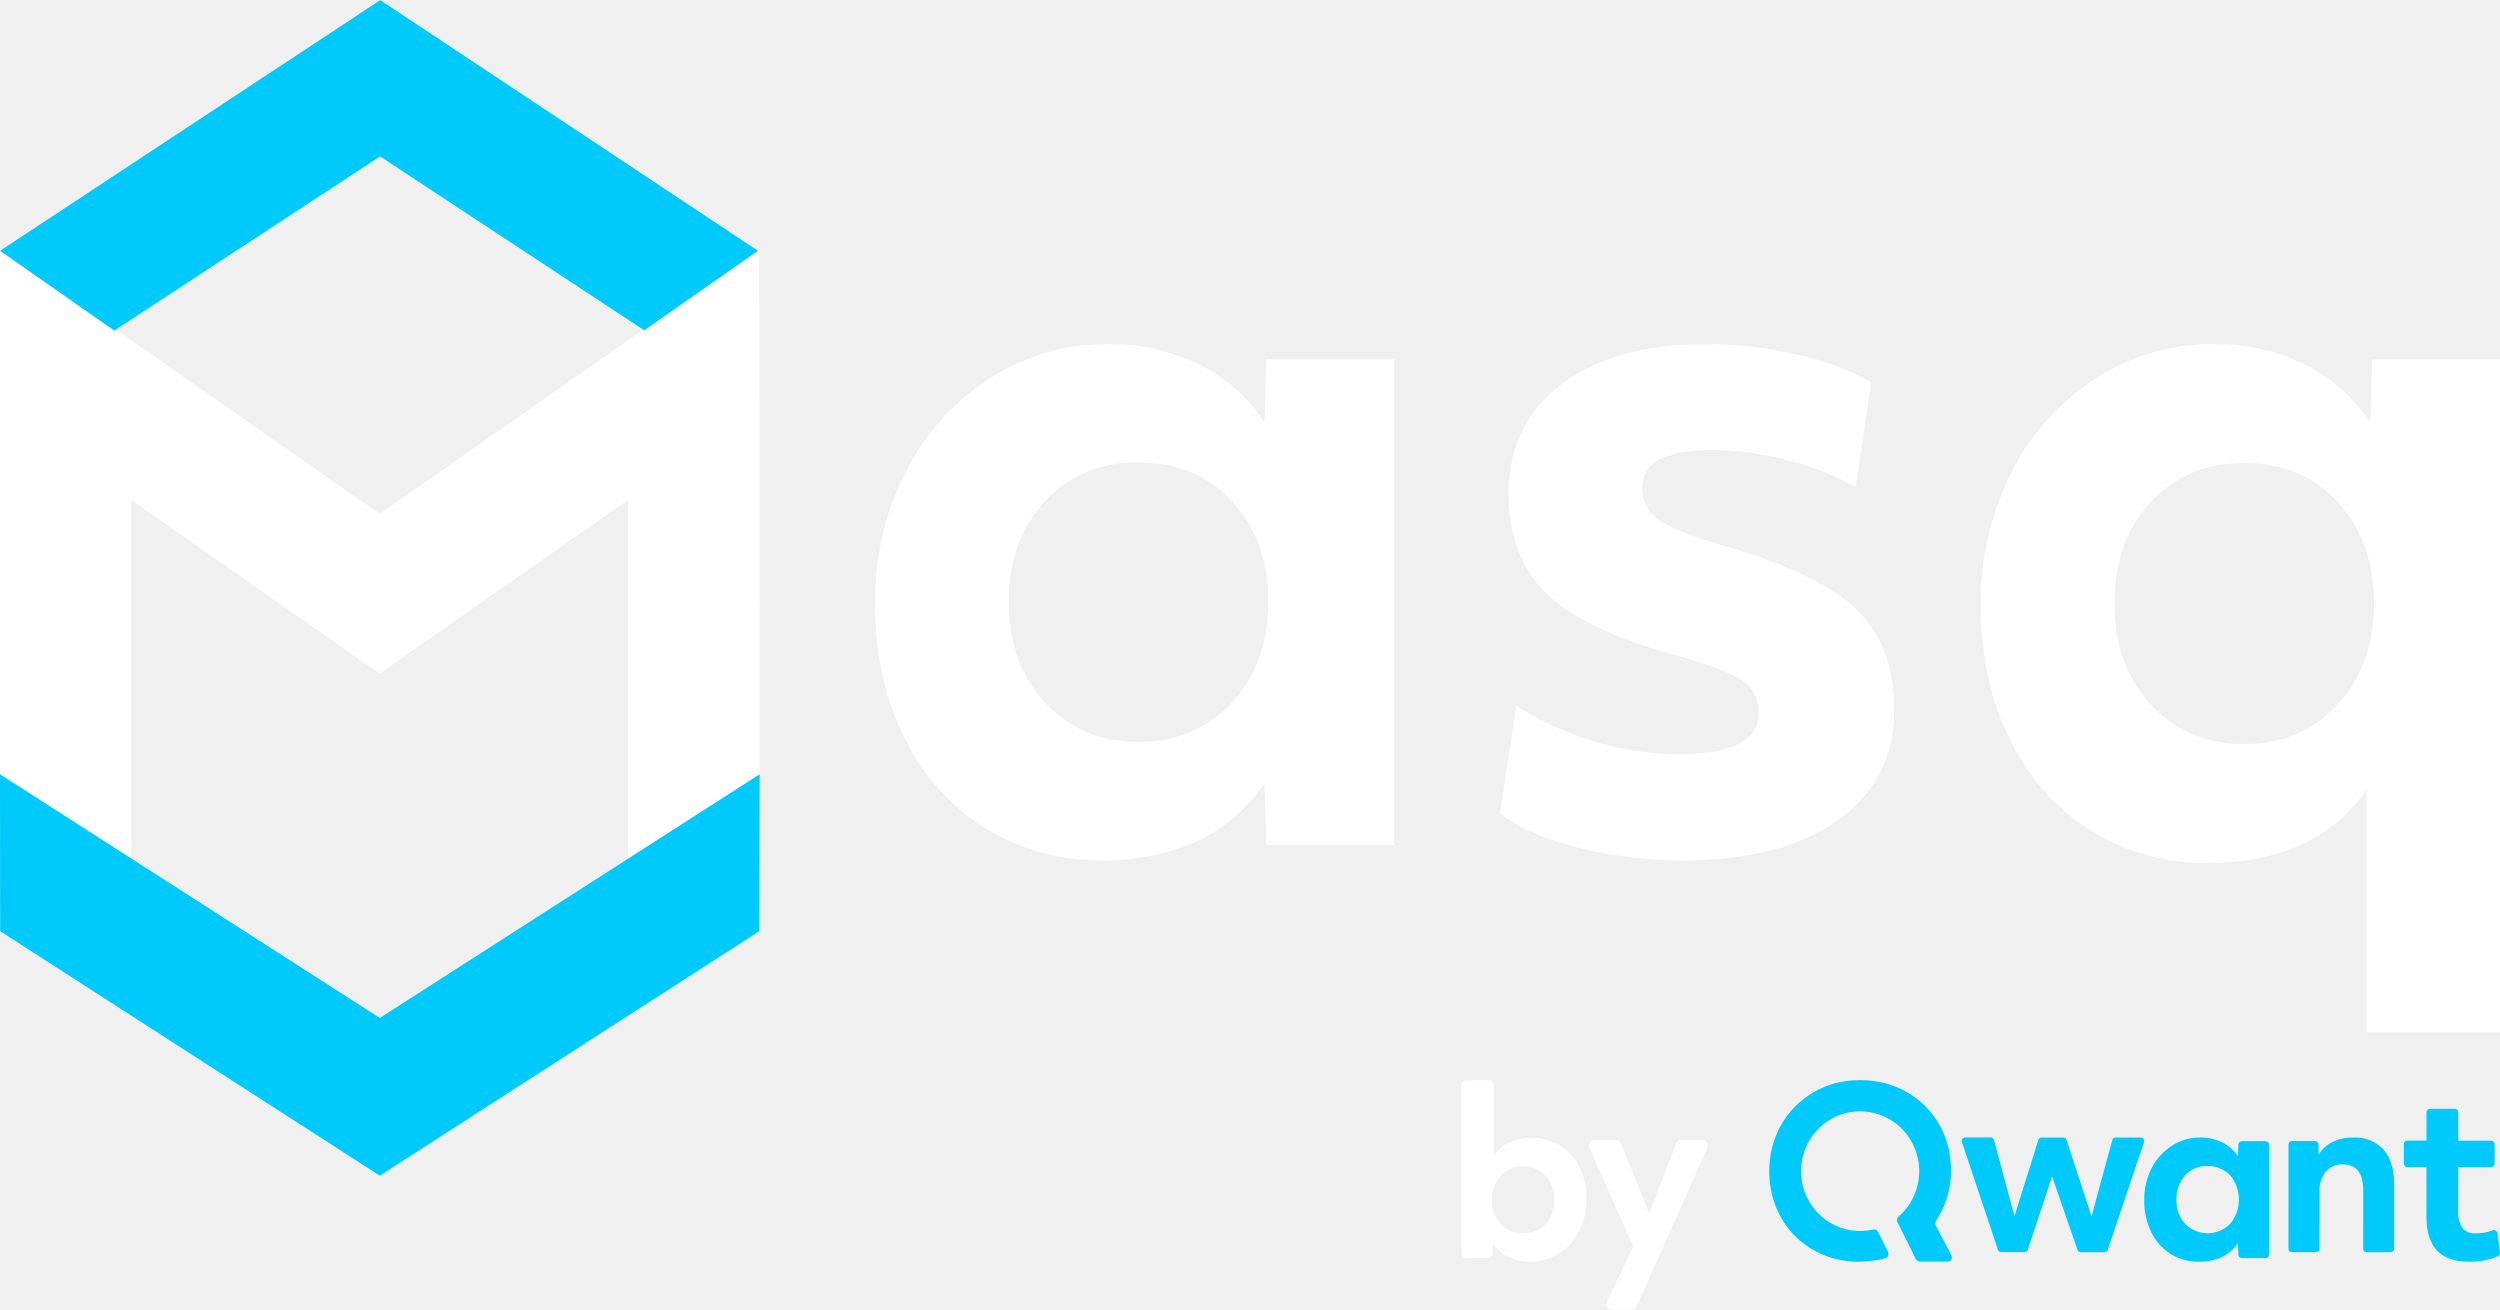
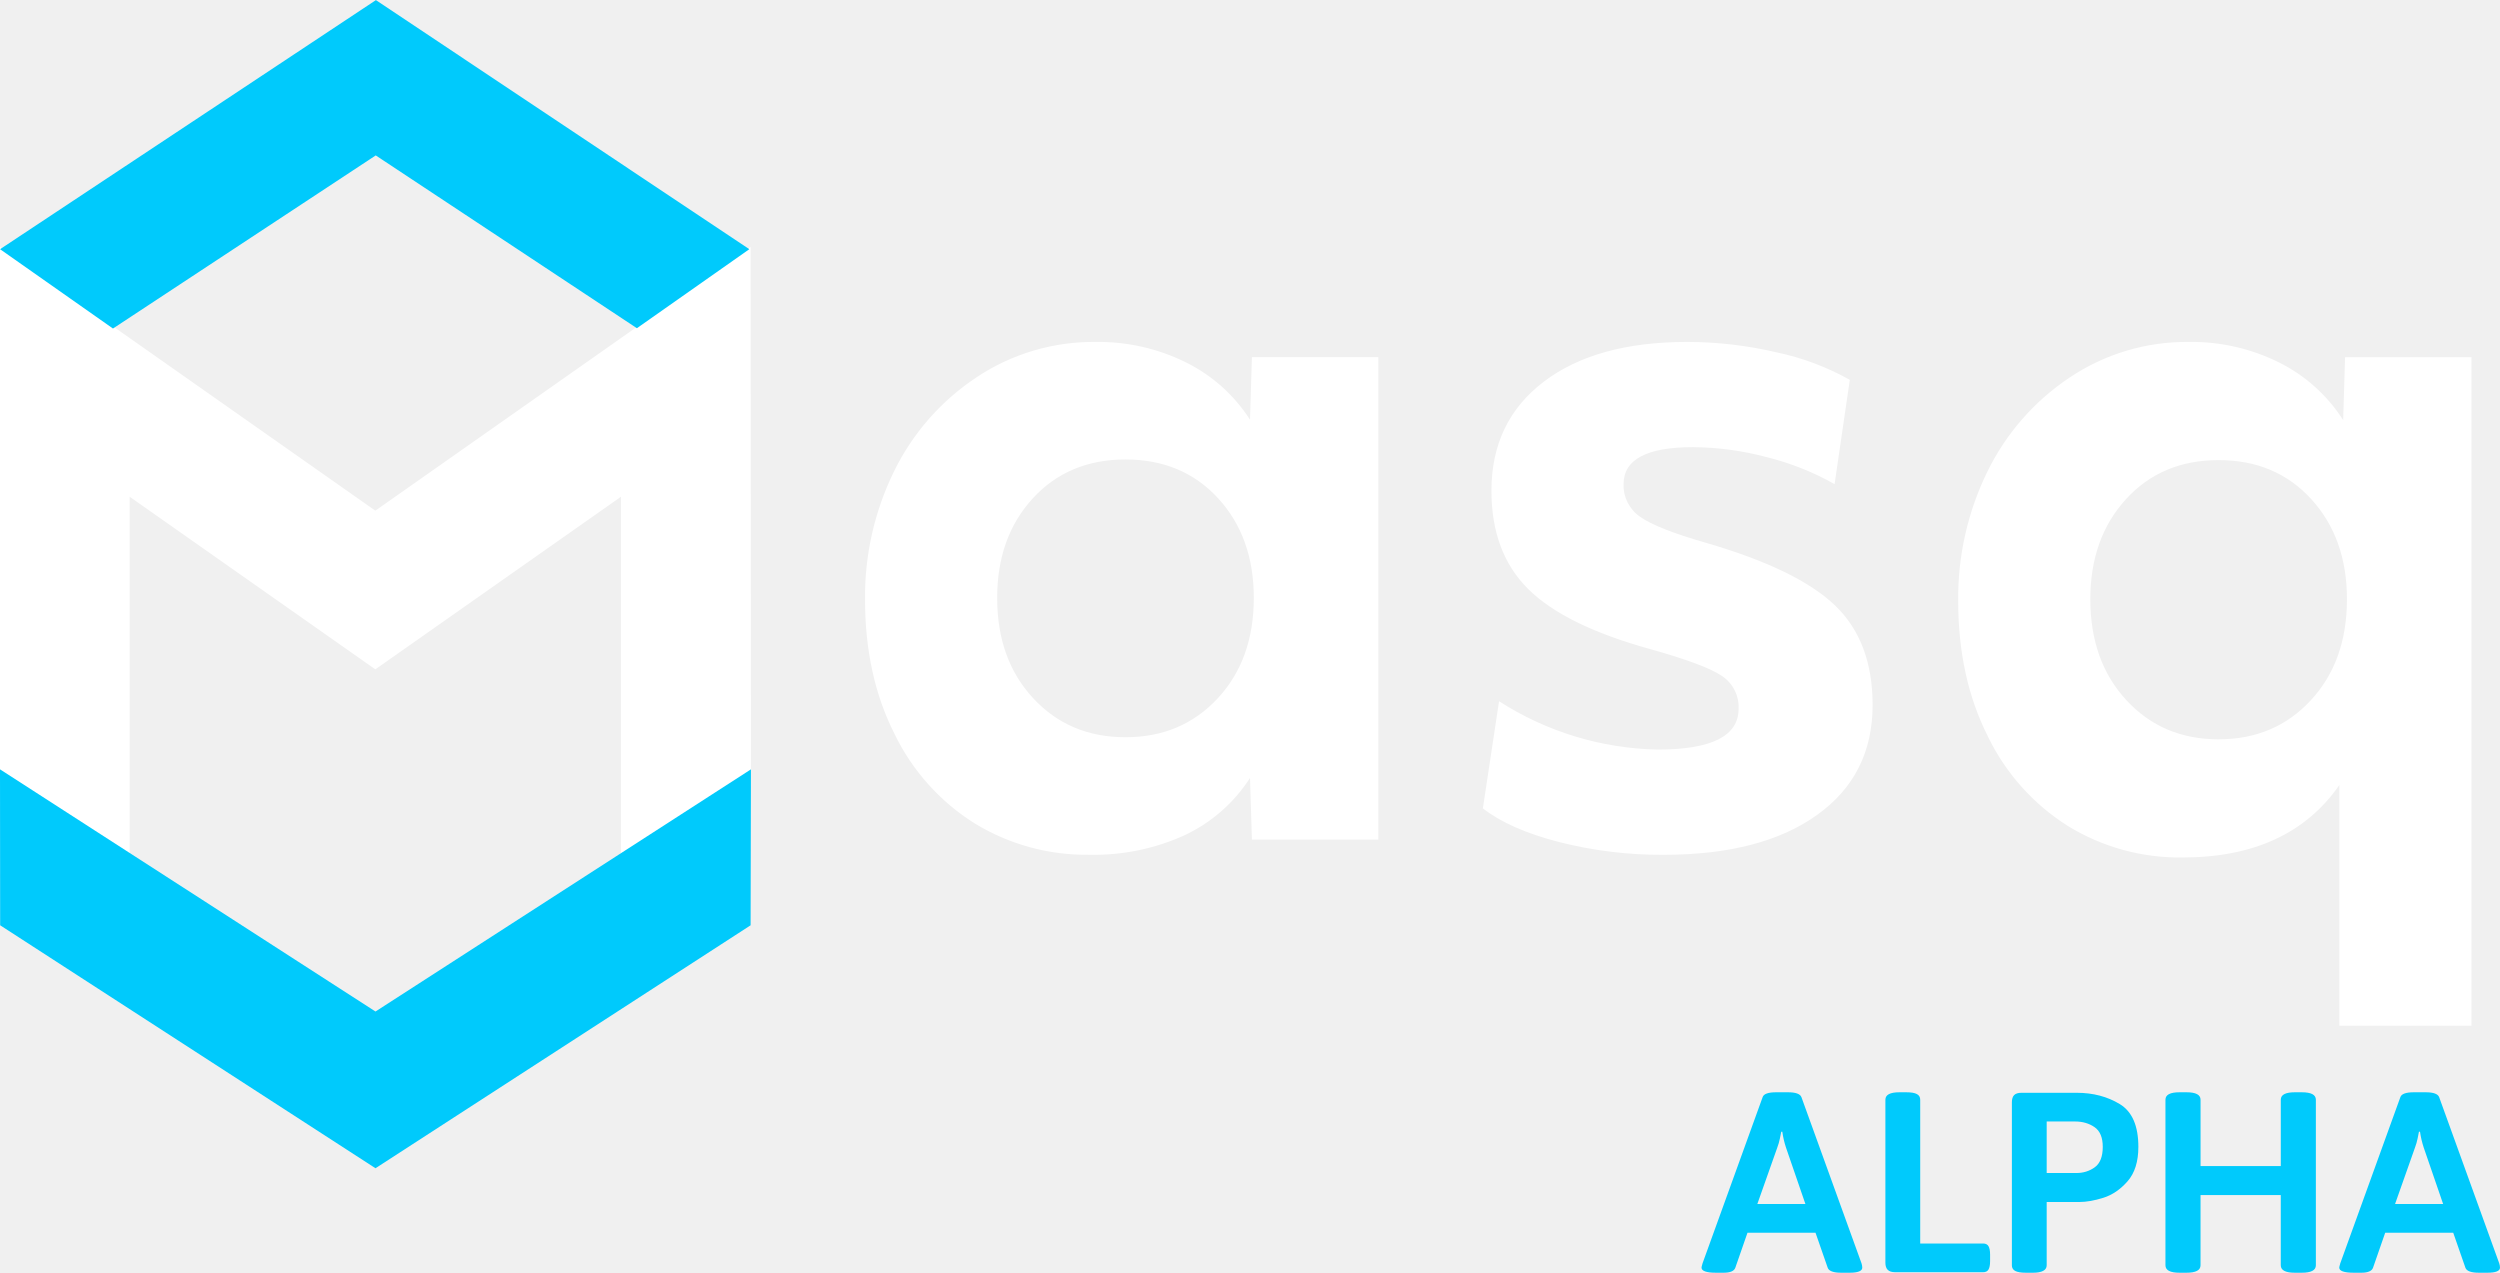
- <svg xmlns="http://www.w3.org/2000/svg" width="100%" height="88" viewBox="0 0 168 88">
+ <svg xmlns="http://www.w3.org/2000/svg" width="100%" height="84" viewBox="0 0 165 84">
  <g fill="none" fill-rule="evenodd">
-     <path fill="#FFF" d="M51.046 52.187L42.21 57.81V33.593L25.511 45.267 8.812 33.593V57.77L0 52.16V16.701l25.478 17.812c.02.014.046.014.066 0l25.479-17.812.023 35.486z" />
-     <path fill="#00CAFC" d="M25.523 79.007L.01 62.575 0 52.03l25.523 16.377L51.046 52.03l-.023 10.546zM43.293 22.197L25.542 10.51 7.679 22.218.005 16.853 25.553.007l25.383 16.846z" />
-     <path fill="#FFF" d="M76.505 49.858c2.542 0 4.63-.877 6.268-2.629 1.637-1.752 2.455-4.017 2.455-6.795 0-2.734-.807-4.978-2.423-6.731-1.615-1.752-3.715-2.628-6.3-2.628-2.584 0-4.684.875-6.3 2.628-1.615 1.753-2.422 3.997-2.422 6.731 0 2.778.818 5.043 2.455 6.795 1.637 1.753 3.726 2.63 6.267 2.629zm-2.455 7.949a14.615 14.615 0 0 1-7.786-2.116 14.713 14.713 0 0 1-5.46-6.058c-1.335-2.628-2.003-5.652-2.003-9.071a19.147 19.147 0 0 1 1.971-8.686 16.149 16.149 0 0 1 5.59-6.347 14.382 14.382 0 0 1 8.14-2.404 13.43 13.43 0 0 1 6.106 1.379 10.92 10.92 0 0 1 4.362 3.878l.129-4.23h8.593v32.63H85.1l-.13-4.168a10.703 10.703 0 0 1-4.458 3.879 14.973 14.973 0 0 1-6.461 1.314zM113.077 57.81a28.391 28.391 0 0 1-7.108-.866c-2.24-.577-3.963-1.335-5.169-2.276l1.099-7.245a20.744 20.744 0 0 0 10.79 3.27c3.661 0 5.492-.919 5.493-2.757.043-.9-.4-1.755-1.164-2.244-.775-.512-2.39-1.11-4.846-1.795-3.877-1.068-6.644-2.425-8.303-4.071-1.658-1.645-2.488-3.857-2.488-6.636 0-3.12 1.185-5.578 3.554-7.373 2.369-1.795 5.622-2.693 9.757-2.693a26.78 26.78 0 0 1 6.074.705 17.55 17.55 0 0 1 4.976 1.86l-1.035 7.052a18.38 18.38 0 0 0-4.62-1.827 20.09 20.09 0 0 0-5.007-.673c-3.144 0-4.717.833-4.717 2.5-.03.881.396 1.716 1.13 2.212.754.535 2.25 1.123 4.492 1.763 4.135 1.197 7.054 2.608 8.755 4.232 1.701 1.625 2.552 3.869 2.552 6.732 0 3.164-1.26 5.643-3.78 7.437-2.52 1.795-5.998 2.693-10.435 2.693M150.813 50c2.541 0 4.63-.881 6.267-2.643 1.637-1.761 2.455-4.038 2.455-6.831 0-2.75-.807-5.005-2.422-6.767-1.615-1.761-3.716-2.642-6.3-2.642-2.584 0-4.685.88-6.3 2.642-1.615 1.762-2.422 4.018-2.422 6.767 0 2.793.818 5.07 2.455 6.831 1.636 1.762 3.725 2.643 6.267 2.643zm8.206 19.372V53.093c-2.284 3.265-5.838 4.898-10.661 4.898a14.556 14.556 0 0 1-7.786-2.127 14.766 14.766 0 0 1-5.46-6.09c-1.335-2.642-2.003-5.682-2.003-9.12a19.333 19.333 0 0 1 1.97-8.732 16.202 16.202 0 0 1 5.59-6.38 14.326 14.326 0 0 1 8.14-2.417c2.117-.028 4.21.447 6.107 1.386 1.782.88 3.29 2.229 4.361 3.899l.13-4.253H168v45.215h-8.981z" />
-     <path fill="#00CAFC" d="M168 84.195v.024a.24.24 0 0 1-.147.206c-.24.106-.49.187-.748.24a5.43 5.43 0 0 1-1.175.123c-.973 0-1.695-.25-2.166-.752-.471-.501-.707-1.269-.706-2.302l.001-3.302h-1.309a.24.24 0 0 1-.211-.238v-1.306c0-.132.106-.24.237-.24l1.284.001v-1.91a.238.238 0 0 1 .237-.228h1.663c.122 0 .224.094.236.217v1.923h2.206a.238.238 0 0 1 .237.24v1.305l-.001.013a.238.238 0 0 1-.216.225h-2.227l-.001 2.913c-.036.413.061.825.276 1.178.239.261.586.393.937.357a2.926 2.926 0 0 0 1.128-.218.238.238 0 0 1 .293.2h.003l.166 1.307.002.024zm-37.863-1.746l.671 1.282.33.629c.02.04.03.086.031.131 0 .16-.127.29-.285.29h-1.74a.538.538 0 0 1-.282-.04c-.118-.068-.173-.244-.23-.36l-1.137-2.278a.302.302 0 0 1-.01-.208.426.426 0 0 1 .15-.186 4.052 4.052 0 0 0 .712-5.172 3.962 3.962 0 0 0-2.994-1.84 3.88 3.88 0 0 0-2.044.367 4.016 4.016 0 0 0-2.242 3.104c-.291 2.2 1.233 4.224 3.405 4.519a3.96 3.96 0 0 0 1.345-.05.413.413 0 0 1 .218-.01.293.293 0 0 1 .173.157c.133.263.263.53.394.794l.214.434a.442.442 0 0 1 .078.356c-.058.164-.222.191-.37.228a5.888 5.888 0 0 1-.533.106 9.019 9.019 0 0 1-.98.084 5.677 5.677 0 0 1-1.023-.065 6.195 6.195 0 0 1-1.053-.246 5.87 5.87 0 0 1-1.745-.918 5.694 5.694 0 0 1-1.355-1.487 6.059 6.059 0 0 1-.787-1.913 6.857 6.857 0 0 1-.123-2.115c.066-.709.255-1.4.558-2.042a5.944 5.944 0 0 1 4.956-3.393 6.846 6.846 0 0 1 2.048.14 6.03 6.03 0 0 1 1.795.725c.521.316.99.714 1.387 1.178a5.966 5.966 0 0 1 1.027 1.711c.26.683.398 1.407.41 2.14a6.032 6.032 0 0 1-.874 3.34c-.077.126-.206.26-.179.42.018.067.047.13.084.188zm10.413-.71l1.399-5.134a.237.237 0 0 1 .225-.163h1.683v.002a.234.234 0 0 1 .226.297l-2.447 7.27a.234.234 0 0 1-.213.135h-1.595a.236.236 0 0 1-.214-.138l-1.713-4.95-1.646 4.96-.003.005a.233.233 0 0 1-.207.12h-1.563a.235.235 0 0 1-.216-.142l-2.45-7.331c0-.128.105-.232.234-.232h1.744c.084.009.157.06.192.135l1.386 5.149 1.613-5.14a.24.24 0 0 1 .217-.142h1.45c.091 0 .174.053.213.135l1.685 5.164zm9.367-2.7a2.029 2.029 0 0 0-1.562-.687 1.971 1.971 0 0 0-1.517.632c-.43.5-.638 1.151-.578 1.806a2.245 2.245 0 0 0 .626 1.492 2.115 2.115 0 0 0 2.976-.04 2.56 2.56 0 0 0 .055-3.204zm.475-1.334l.025-.813.001-.008a.24.24 0 0 1 .236-.197v-.001h1.6v.002c.131 0 .238.106.238.237l-.003 7.381c0 .131-.107.237-.239.237h-1.6a.238.238 0 0 1-.236-.202l-.024-.802c-.317.478-.78.841-1.321 1.038-.42.146-.863.218-1.308.21-.66.01-1.31-.167-1.873-.51a3.535 3.535 0 0 1-1.313-1.458 4.68 4.68 0 0 1-.482-2.184 4.622 4.622 0 0 1 .475-2.091 3.883 3.883 0 0 1 1.346-1.528 3.456 3.456 0 0 1 1.96-.578 3.231 3.231 0 0 1 1.468.332 2.63 2.63 0 0 1 1.05.935zm5.408-.832l.012.728c.216-.367.536-.666.922-.858.431-.208.907-.31 1.387-.3.778-.05 1.536.25 2.061.815.474.543.71 1.328.71 2.355l-.002 4.308a.227.227 0 0 1-.23.225h-1.633a.235.235 0 0 1-.22-.155l.001-3.997c.002-1.164-.453-1.746-1.362-1.747a1.433 1.433 0 0 0-1.163.49 2.099 2.099 0 0 0-.413 1.388l-.002 3.865a.232.232 0 0 1-.218.154h-1.636a.228.228 0 0 1-.23-.226l.004-7.016c0-.124.103-.225.23-.225v-.001h1.555v.002c.115 0 .212.083.227.195z" />
-     <path fill="#FFF" d="M102.352 82.88c.575.02 1.13-.21 1.517-.63a2.537 2.537 0 0 0-.008-3.245 2.121 2.121 0 0 0-2.976-.04l-.041.04a2.535 2.535 0 0 0-.008 3.246c.388.42.942.65 1.516.63zm.483 1.908a3.272 3.272 0 0 1-1.486-.33 2.507 2.507 0 0 1-1.034-.931l-.02.679a.349.349 0 0 1-.351.336h-1.378a.348.348 0 0 1-.35-.347V72.931c0-.192.156-.347.35-.347h1.46c.194 0 .351.155.351.347v4.706c.57-.78 1.426-1.169 2.567-1.169.66-.01 1.31.167 1.874.508a3.533 3.533 0 0 1 1.314 1.453c.332.677.498 1.423.482 2.176a4.576 4.576 0 0 1-.474 2.084 3.885 3.885 0 0 1-1.345 1.522 3.475 3.475 0 0 1-1.96.577zm6.926-1.019l-2.96-6.646a.366.366 0 0 1 .332-.515h1.465c.148 0 .282.09.337.229l1.894 4.711 1.805-4.706a.364.364 0 0 1 .34-.234h1.43a.365.365 0 0 1 .332.515l-4.744 10.66a.363.363 0 0 1-.332.217h-1.35a.364.364 0 0 1-.329-.524l1.78-3.707z" />
+     <path fill="#FFF" d="M49.563 50.93l-8.58 5.488V32.784L24.77 44.177 8.556 32.784v23.595L0 50.903V16.299l24.738 17.383c.019.013.045.013.064 0L49.54 16.3l.023 34.631z" />
+     <path fill="#00CAFC" d="M24.782 77.104L.01 61.068 0 50.776 24.782 66.76l24.78-15.983-.022 10.292zM42.035 21.662L24.799 10.257 7.456 21.683.005 16.447 24.81.007l24.645 16.44z" />
+     <path fill="#FFF" d="M74.282 48.657c2.468 0 4.496-.855 6.086-2.565 1.589-1.71 2.383-3.92 2.383-6.632 0-2.668-.784-4.858-2.352-6.569-1.568-1.71-3.607-2.565-6.117-2.565s-4.548.855-6.117 2.565c-1.568 1.71-2.352 3.9-2.352 6.57 0 2.71.795 4.921 2.384 6.63 1.59 1.712 3.617 2.567 6.085 2.566zm-2.384 7.758a14.135 14.135 0 0 1-7.56-2.065 14.334 14.334 0 0 1-5.3-5.912c-1.297-2.565-1.945-5.516-1.945-8.853a18.765 18.765 0 0 1 1.913-8.477 15.735 15.735 0 0 1 5.427-6.194 13.913 13.913 0 0 1 7.904-2.346 12.985 12.985 0 0 1 5.929 1.346 10.62 10.62 0 0 1 4.234 3.785l.126-4.13h8.344v31.845h-8.344l-.126-4.067a10.408 10.408 0 0 1-4.328 3.785 14.474 14.474 0 0 1-6.274 1.283zM109.791 56.418a27.433 27.433 0 0 1-6.901-.845c-2.175-.563-3.848-1.304-5.02-2.221l1.067-7.071a20.068 20.068 0 0 0 10.478 3.191c3.554 0 5.332-.897 5.332-2.69a2.466 2.466 0 0 0-1.13-2.19c-.752-.5-2.32-1.084-4.705-1.752-3.764-1.042-6.451-2.367-8.061-3.973-1.61-1.606-2.416-3.764-2.416-6.476 0-3.045 1.15-5.444 3.451-7.196 2.3-1.752 5.458-2.628 9.473-2.628 1.986.003 3.965.234 5.898.688 1.693.356 3.323.968 4.83 1.815l-1.004 6.883a17.793 17.793 0 0 0-4.485-1.783 19.413 19.413 0 0 0-4.862-.658c-3.053 0-4.58.814-4.58 2.44-.03.86.385 1.676 1.098 2.16.731.521 2.184 1.095 4.36 1.72 4.016 1.168 6.849 2.545 8.501 4.13 1.652 1.585 2.478 3.775 2.478 6.57 0 3.087-1.223 5.506-3.67 7.257-2.446 1.753-5.824 2.629-10.132 2.629M146.43 48.795c2.468 0 4.496-.86 6.086-2.579 1.589-1.718 2.383-3.94 2.383-6.666 0-2.683-.784-4.885-2.352-6.604-1.568-1.72-3.608-2.579-6.117-2.579-2.51 0-4.548.86-6.116 2.579-1.569 1.72-2.353 3.92-2.353 6.604 0 2.726.795 4.948 2.384 6.666 1.589 1.72 3.617 2.58 6.085 2.58zm7.968 18.906V51.814c-2.218 3.187-5.668 4.78-10.351 4.78a14.079 14.079 0 0 1-7.56-2.075 14.386 14.386 0 0 1-5.301-5.944c-1.297-2.578-1.945-5.545-1.945-8.9-.034-2.951.62-5.87 1.913-8.521a15.787 15.787 0 0 1 5.427-6.227 13.859 13.859 0 0 1 7.904-2.359 12.924 12.924 0 0 1 5.93 1.353c1.73.859 3.193 2.175 4.234 3.805l.125-4.151h8.344V67.7h-8.72z" />
+     <path fill="#00CAFC" fill-rule="nonzero" d="M113.265 84c-.643 0-.965-.113-.965-.338 0-.034.024-.13.07-.288l3.964-10.963c.07-.214.368-.321.894-.321H118c.514 0 .813.107.894.321l3.964 10.963a.998.998 0 0 1 .052.288c0 .225-.28.338-.841.338h-.544c-.514 0-.813-.107-.894-.321l-.807-2.318h-4.49l-.806 2.318c-.082.214-.34.321-.772.321h-.491zm5.892-4.534l-1.28-3.722a5.981 5.981 0 0 1-.245-1.049h-.07c-.012.068-.041.214-.088.44a3.83 3.83 0 0 1-.175.609l-1.316 3.722h3.174zm5.928 4.5c-.222 0-.386-.05-.491-.152-.105-.102-.158-.26-.158-.474V72.58c0-.327.31-.49.93-.49h.438c.327 0 .564.039.71.118.147.079.22.203.22.372v9.491h4.156c.164 0 .28.06.35.178.07.118.106.302.106.55v.44c0 .248-.035.431-.105.55-.07.118-.187.177-.351.177h-5.805zm8.628.034c-.327 0-.564-.04-.71-.118a.394.394 0 0 1-.219-.373V72.75c0-.214.05-.372.149-.473.1-.102.26-.153.482-.153h3.648c1.076 0 2.023.249 2.841.745.819.496 1.228 1.438 1.228 2.825 0 .97-.237 1.726-.71 2.267-.474.542-1.006.905-1.596 1.091-.59.187-1.12.28-1.588.28h-2.157v4.178c0 .327-.31.491-.93.491h-.438zm3.333-6.581c.455 0 .859-.127 1.21-.38.35-.255.526-.703.526-1.346 0-.62-.181-1.054-.544-1.303-.362-.248-.79-.372-1.28-.372h-1.877v3.4h1.965zM143.85 84c-.62 0-.93-.164-.93-.49V72.58c0-.327.31-.49.93-.49h.456c.62 0 .93.163.93.49v4.382h5.296V72.58c0-.327.31-.49.93-.49h.455c.62 0 .93.163.93.49v10.93c0 .326-.31.49-.93.49h-.456c-.62 0-.93-.164-.93-.49v-4.636h-5.296v4.635c0 .327-.31.491-.929.491h-.456zm11.504 0c-.643 0-.964-.113-.964-.338 0-.034.023-.13.07-.288l3.964-10.963c.07-.214.368-.321.894-.321h.772c.514 0 .812.107.894.321l3.963 10.963a.998.998 0 0 1 .053.288c0 .225-.28.338-.842.338h-.543c-.515 0-.813-.107-.895-.321l-.807-2.318h-4.49l-.806 2.318c-.082.214-.339.321-.771.321h-.492zm5.893-4.534l-1.28-3.722a5.981 5.981 0 0 1-.246-1.049h-.07c-.012.068-.04.214-.088.44a3.83 3.83 0 0 1-.175.609l-1.315 3.722h3.174z" />
  </g>
</svg>
